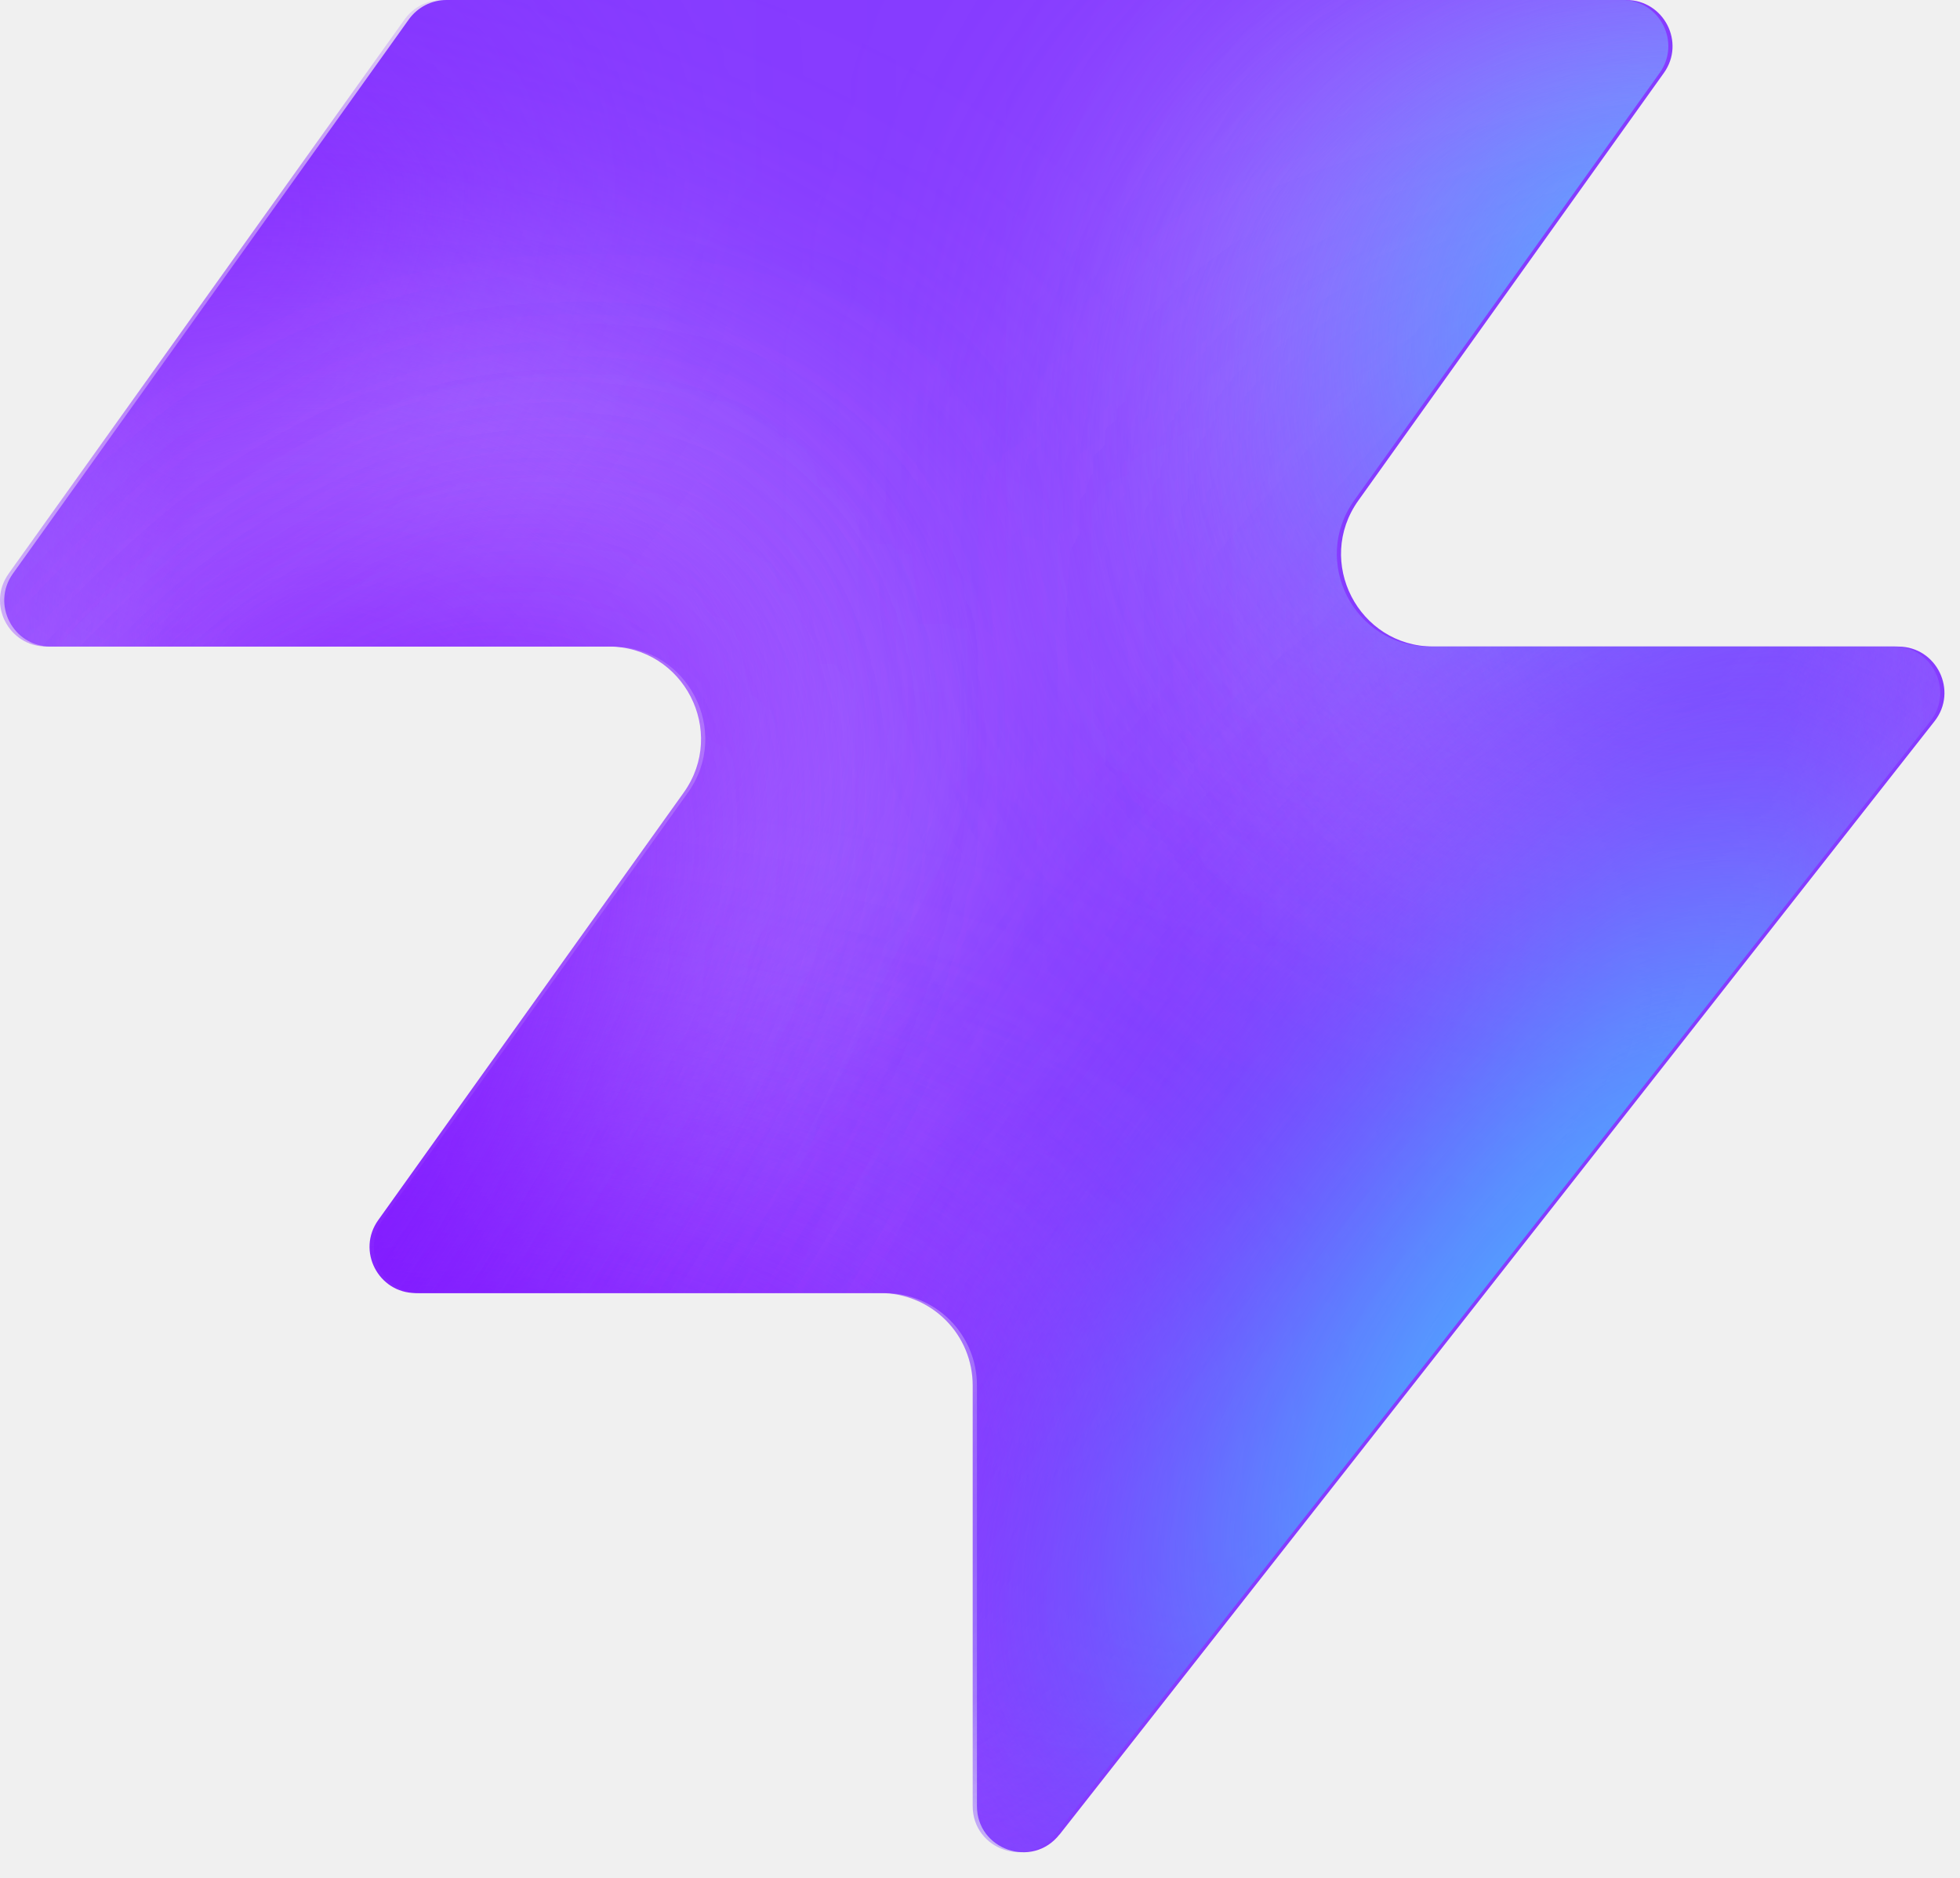
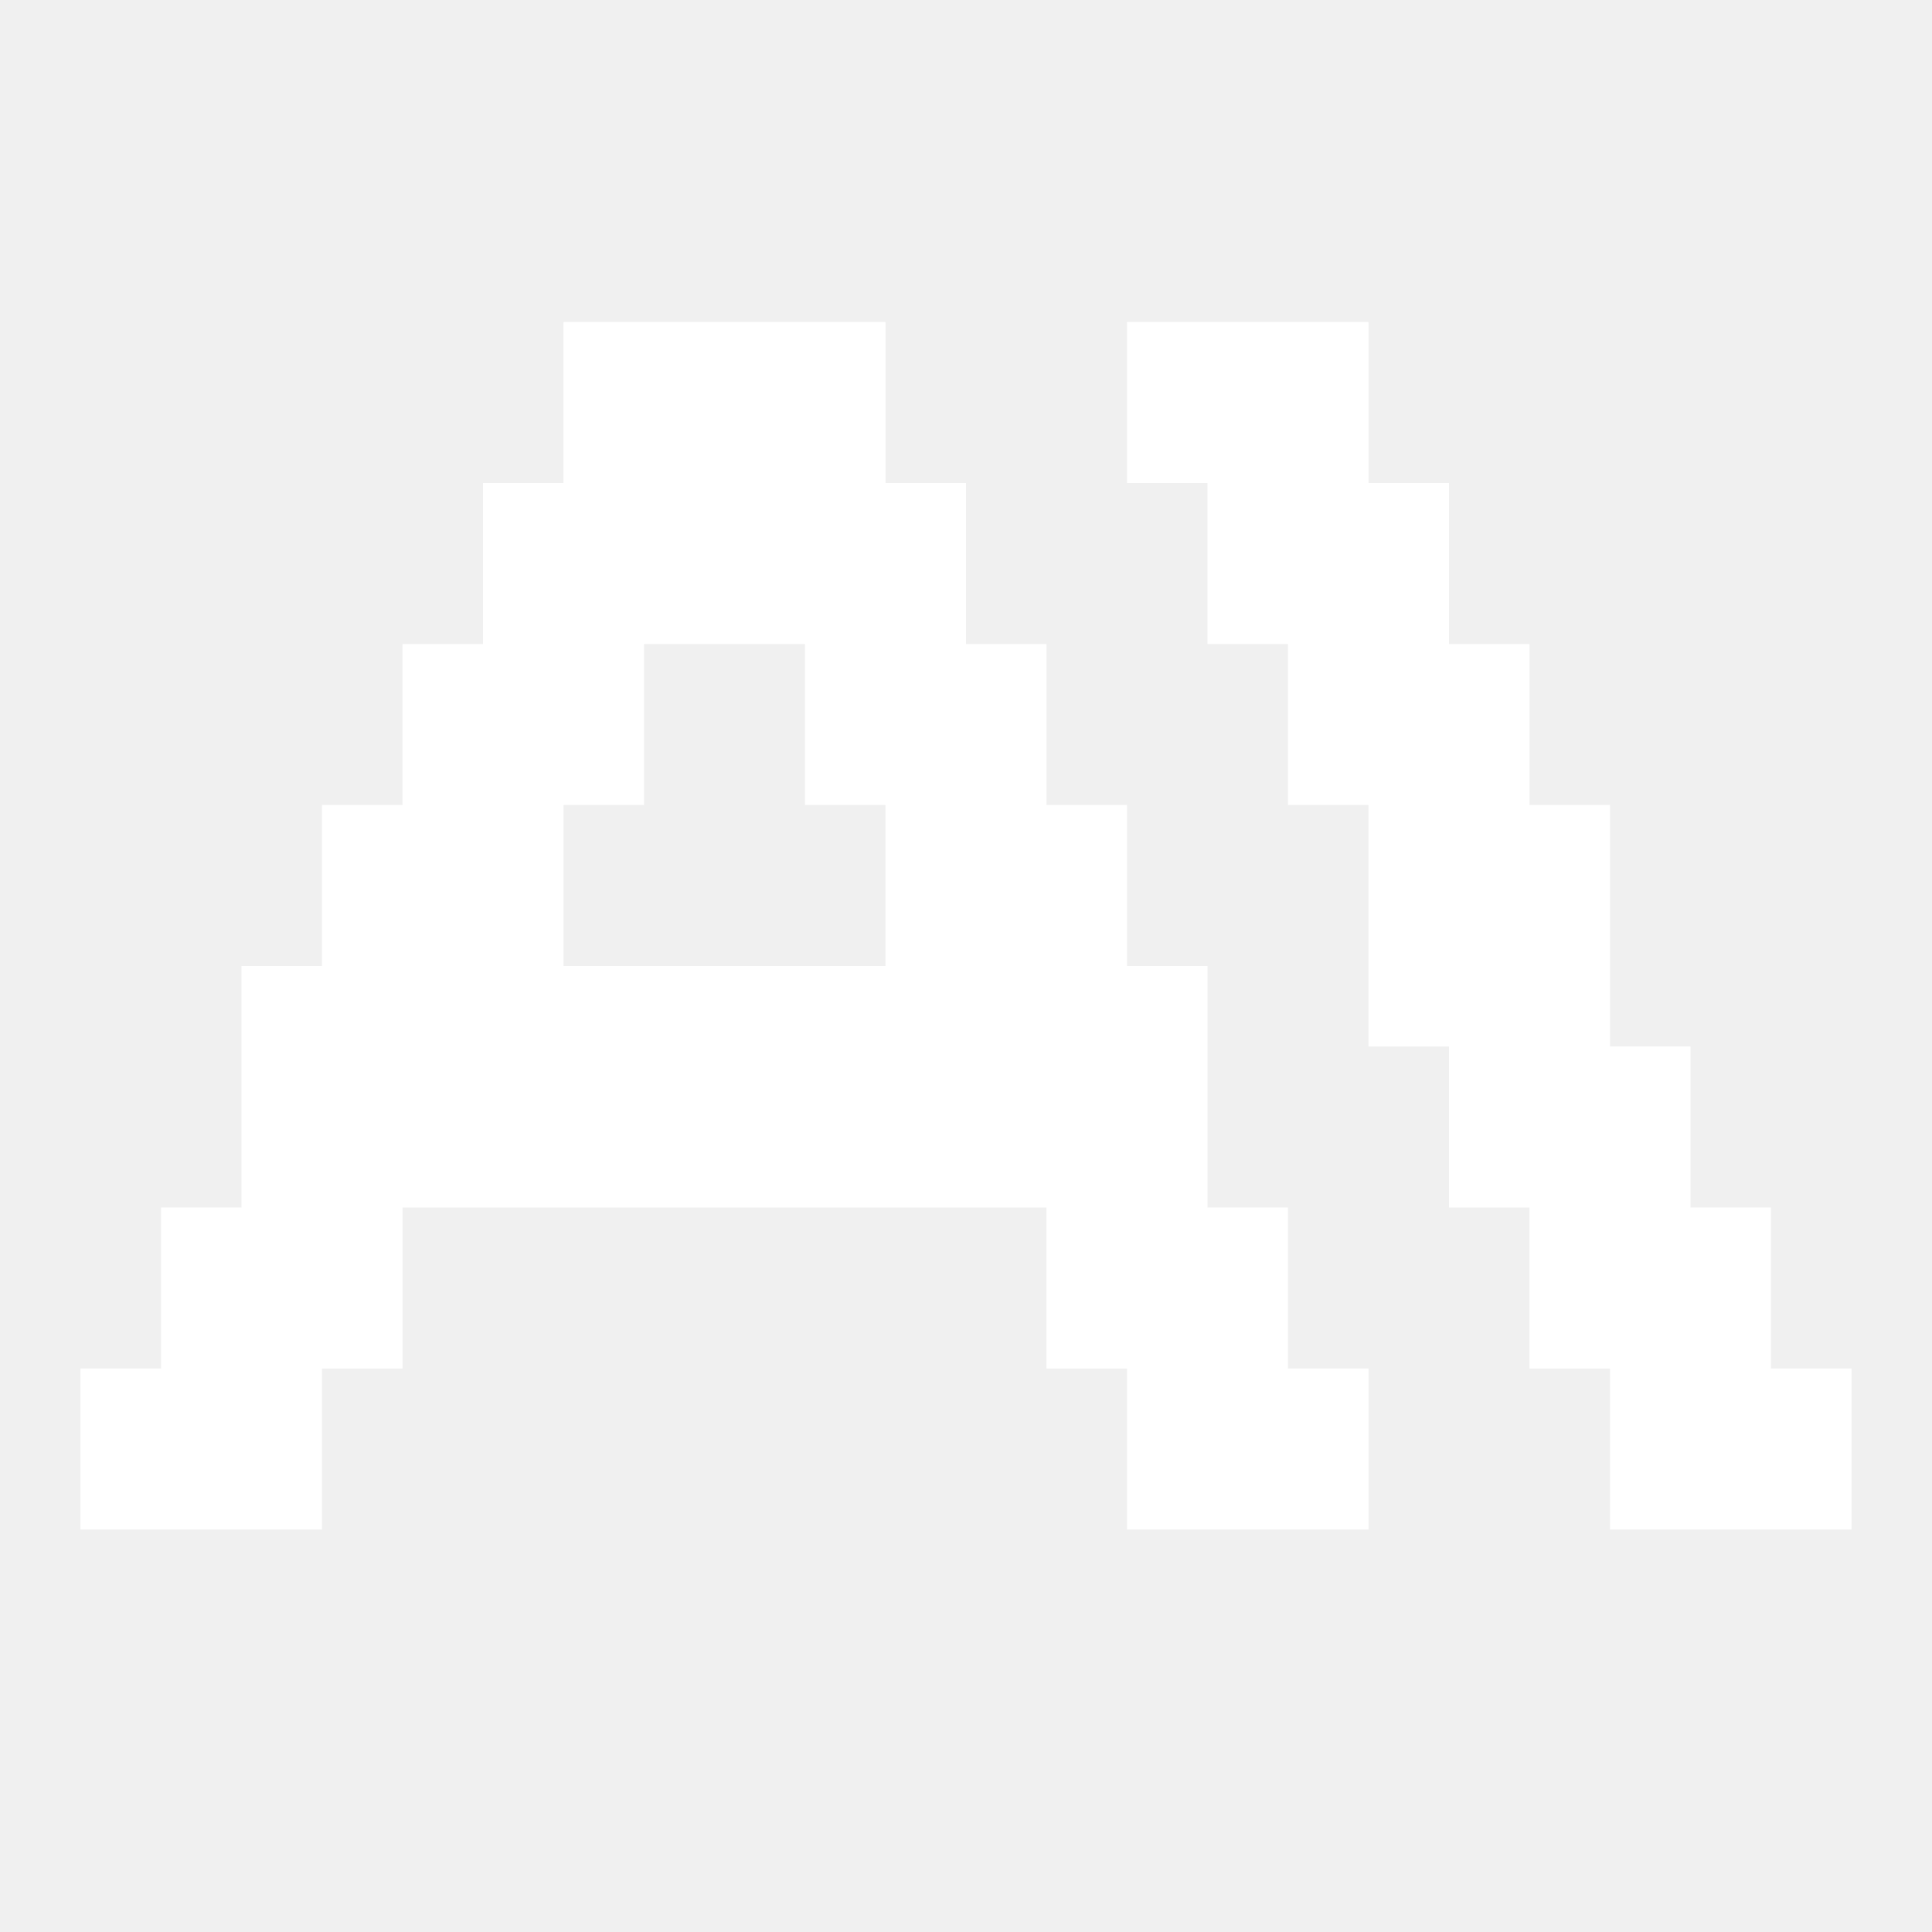
- <svg xmlns="http://www.w3.org/2000/svg" width="48" height="46" fill="none" viewBox="0 0 48 46">
-   <path fill="#863bff" d="M25.946 44.938c-.664.845-2.021.375-2.021-.698V33.937a2.26 2.26 0 0 0-2.262-2.262H10.287c-.92 0-1.456-1.04-.92-1.788l7.48-10.471c1.07-1.497 0-3.578-1.842-3.578H1.237c-.92 0-1.456-1.04-.92-1.788L10.013.474c.214-.297.556-.474.92-.474h28.894c.92 0 1.456 1.04.92 1.788l-7.48 10.471c-1.07 1.498 0 3.579 1.842 3.579h11.377c.943 0 1.473 1.088.89 1.83L25.947 44.94z" style="fill:#863bff;fill:color(display-p3 .525 .23 1);fill-opacity:1" />
-   <mask id="a" width="48" height="46" x="0" y="0" maskUnits="userSpaceOnUse" style="mask-type:alpha">
-     <path fill="#000" d="M25.842 44.938c-.664.844-2.021.375-2.021-.698V33.937a2.26 2.26 0 0 0-2.262-2.262H10.183c-.92 0-1.456-1.04-.92-1.788l7.48-10.471c1.07-1.498 0-3.579-1.842-3.579H1.133c-.92 0-1.456-1.04-.92-1.787L9.91.473c.214-.297.556-.474.92-.474h28.894c.92 0 1.456 1.04.92 1.788l-7.48 10.471c-1.07 1.498 0 3.578 1.842 3.578h11.377c.943 0 1.473 1.088.89 1.832L25.843 44.94z" style="fill:#000;fill-opacity:1" />
-   </mask>
-   <g mask="url(#a)">
-     <g filter="url(#b)">
-       <ellipse cx="5.508" cy="14.704" fill="#ede6ff" rx="5.508" ry="14.704" style="fill:#ede6ff;fill:color(display-p3 .927 .903 1);fill-opacity:1" transform="matrix(.00324 1 1 -.00324 -4.47 31.516)" />
-     </g>
-     <g filter="url(#c)">
-       <ellipse cx="10.399" cy="29.851" fill="#ede6ff" rx="10.399" ry="29.851" style="fill:#ede6ff;fill:color(display-p3 .927 .903 1);fill-opacity:1" transform="matrix(.00324 1 1 -.00324 -39.328 7.883)" />
-     </g>
-     <g filter="url(#d)">
-       <ellipse cx="5.508" cy="30.487" fill="#7e14ff" rx="5.508" ry="30.487" style="fill:#7e14ff;fill:color(display-p3 .492 .077 1);fill-opacity:1" transform="rotate(89.814 -25.913 -14.639)scale(1 -1)" />
-     </g>
-     <g filter="url(#e)">
-       <ellipse cx="5.508" cy="30.599" fill="#7e14ff" rx="5.508" ry="30.599" style="fill:#7e14ff;fill:color(display-p3 .492 .077 1);fill-opacity:1" transform="rotate(89.814 -32.644 -3.334)scale(1 -1)" />
-     </g>
-     <g filter="url(#f)">
-       <ellipse cx="5.508" cy="30.599" fill="#7e14ff" rx="5.508" ry="30.599" style="fill:#7e14ff;fill:color(display-p3 .492 .077 1);fill-opacity:1" transform="matrix(.00324 1 1 -.00324 -34.34 30.47)" />
-     </g>
-     <g filter="url(#g)">
-       <ellipse cx="14.072" cy="22.078" fill="#ede6ff" rx="14.072" ry="22.078" style="fill:#ede6ff;fill:color(display-p3 .927 .903 1);fill-opacity:1" transform="rotate(93.35 24.506 48.493)scale(-1 1)" />
-     </g>
-     <g filter="url(#h)">
-       <ellipse cx="3.47" cy="21.501" fill="#7e14ff" rx="3.47" ry="21.501" style="fill:#7e14ff;fill:color(display-p3 .492 .077 1);fill-opacity:1" transform="rotate(89.009 28.708 47.59)scale(-1 1)" />
-     </g>
-     <g filter="url(#i)">
-       <ellipse cx="3.47" cy="21.501" fill="#7e14ff" rx="3.47" ry="21.501" style="fill:#7e14ff;fill:color(display-p3 .492 .077 1);fill-opacity:1" transform="rotate(89.009 28.708 47.59)scale(-1 1)" />
-     </g>
-     <g filter="url(#j)">
-       <ellipse cx=".387" cy="8.972" fill="#7e14ff" rx="4.407" ry="29.108" style="fill:#7e14ff;fill:color(display-p3 .492 .077 1);fill-opacity:1" transform="rotate(39.51 .387 8.972)" />
-     </g>
-     <g filter="url(#k)">
-       <ellipse cx="47.523" cy="-6.092" fill="#7e14ff" rx="4.407" ry="29.108" style="fill:#7e14ff;fill:color(display-p3 .492 .077 1);fill-opacity:1" transform="rotate(37.892 47.523 -6.092)" />
-     </g>
-     <g filter="url(#l)">
-       <ellipse cx="41.412" cy="6.333" fill="#47bfff" rx="5.971" ry="9.665" style="fill:#47bfff;fill:color(display-p3 .28 .748 1);fill-opacity:1" transform="rotate(37.892 41.412 6.333)" />
-     </g>
-     <g filter="url(#m)">
-       <ellipse cx="-1.879" cy="38.332" fill="#7e14ff" rx="4.407" ry="29.108" style="fill:#7e14ff;fill:color(display-p3 .492 .077 1);fill-opacity:1" transform="rotate(37.892 -1.88 38.332)" />
-     </g>
-     <g filter="url(#n)">
-       <ellipse cx="-1.879" cy="38.332" fill="#7e14ff" rx="4.407" ry="29.108" style="fill:#7e14ff;fill:color(display-p3 .492 .077 1);fill-opacity:1" transform="rotate(37.892 -1.88 38.332)" />
-     </g>
-     <g filter="url(#o)">
-       <ellipse cx="35.651" cy="29.907" fill="#7e14ff" rx="4.407" ry="29.108" style="fill:#7e14ff;fill:color(display-p3 .492 .077 1);fill-opacity:1" transform="rotate(37.892 35.651 29.907)" />
-     </g>
-     <g filter="url(#p)">
-       <ellipse cx="38.418" cy="32.4" fill="#47bfff" rx="5.971" ry="15.297" style="fill:#47bfff;fill:color(display-p3 .28 .748 1);fill-opacity:1" transform="rotate(37.892 38.418 32.4)" />
-     </g>
-   </g>
-   <defs>
-     <filter id="b" width="60.045" height="41.654" x="-19.77" y="16.149" color-interpolation-filters="sRGB" filterUnits="userSpaceOnUse">
-       <feFlood flood-opacity="0" result="BackgroundImageFix" />
-       <feBlend in="SourceGraphic" in2="BackgroundImageFix" result="shape" />
-       <feGaussianBlur result="effect1_foregroundBlur_2002_17158" stdDeviation="7.659" />
-     </filter>
-     <filter id="c" width="90.34" height="51.437" x="-54.613" y="-7.533" color-interpolation-filters="sRGB" filterUnits="userSpaceOnUse">
-       <feFlood flood-opacity="0" result="BackgroundImageFix" />
-       <feBlend in="SourceGraphic" in2="BackgroundImageFix" result="shape" />
-       <feGaussianBlur result="effect1_foregroundBlur_2002_17158" stdDeviation="7.659" />
-     </filter>
-     <filter id="d" width="79.355" height="29.4" x="-49.64" y="2.03" color-interpolation-filters="sRGB" filterUnits="userSpaceOnUse">
-       <feFlood flood-opacity="0" result="BackgroundImageFix" />
-       <feBlend in="SourceGraphic" in2="BackgroundImageFix" result="shape" />
-       <feGaussianBlur result="effect1_foregroundBlur_2002_17158" stdDeviation="4.596" />
-     </filter>
-     <filter id="e" width="79.579" height="29.4" x="-45.045" y="20.029" color-interpolation-filters="sRGB" filterUnits="userSpaceOnUse">
-       <feFlood flood-opacity="0" result="BackgroundImageFix" />
-       <feBlend in="SourceGraphic" in2="BackgroundImageFix" result="shape" />
-       <feGaussianBlur result="effect1_foregroundBlur_2002_17158" stdDeviation="4.596" />
-     </filter>
-     <filter id="f" width="79.579" height="29.4" x="-43.513" y="21.178" color-interpolation-filters="sRGB" filterUnits="userSpaceOnUse">
-       <feFlood flood-opacity="0" result="BackgroundImageFix" />
-       <feBlend in="SourceGraphic" in2="BackgroundImageFix" result="shape" />
-       <feGaussianBlur result="effect1_foregroundBlur_2002_17158" stdDeviation="4.596" />
-     </filter>
-     <filter id="g" width="74.749" height="58.852" x="15.756" y="-17.901" color-interpolation-filters="sRGB" filterUnits="userSpaceOnUse">
-       <feFlood flood-opacity="0" result="BackgroundImageFix" />
-       <feBlend in="SourceGraphic" in2="BackgroundImageFix" result="shape" />
-       <feGaussianBlur result="effect1_foregroundBlur_2002_17158" stdDeviation="7.659" />
-     </filter>
-     <filter id="h" width="61.377" height="25.362" x="23.548" y="2.284" color-interpolation-filters="sRGB" filterUnits="userSpaceOnUse">
-       <feFlood flood-opacity="0" result="BackgroundImageFix" />
-       <feBlend in="SourceGraphic" in2="BackgroundImageFix" result="shape" />
-       <feGaussianBlur result="effect1_foregroundBlur_2002_17158" stdDeviation="4.596" />
-     </filter>
-     <filter id="i" width="61.377" height="25.362" x="23.548" y="2.284" color-interpolation-filters="sRGB" filterUnits="userSpaceOnUse">
-       <feFlood flood-opacity="0" result="BackgroundImageFix" />
-       <feBlend in="SourceGraphic" in2="BackgroundImageFix" result="shape" />
-       <feGaussianBlur result="effect1_foregroundBlur_2002_17158" stdDeviation="4.596" />
-     </filter>
-     <filter id="j" width="56.045" height="63.649" x="-27.636" y="-22.853" color-interpolation-filters="sRGB" filterUnits="userSpaceOnUse">
-       <feFlood flood-opacity="0" result="BackgroundImageFix" />
-       <feBlend in="SourceGraphic" in2="BackgroundImageFix" result="shape" />
-       <feGaussianBlur result="effect1_foregroundBlur_2002_17158" stdDeviation="4.596" />
-     </filter>
-     <filter id="k" width="54.814" height="64.646" x="20.116" y="-38.415" color-interpolation-filters="sRGB" filterUnits="userSpaceOnUse">
-       <feFlood flood-opacity="0" result="BackgroundImageFix" />
-       <feBlend in="SourceGraphic" in2="BackgroundImageFix" result="shape" />
-       <feGaussianBlur result="effect1_foregroundBlur_2002_17158" stdDeviation="4.596" />
-     </filter>
-     <filter id="l" width="33.541" height="35.313" x="24.641" y="-11.323" color-interpolation-filters="sRGB" filterUnits="userSpaceOnUse">
-       <feFlood flood-opacity="0" result="BackgroundImageFix" />
-       <feBlend in="SourceGraphic" in2="BackgroundImageFix" result="shape" />
-       <feGaussianBlur result="effect1_foregroundBlur_2002_17158" stdDeviation="4.596" />
-     </filter>
-     <filter id="m" width="54.814" height="64.646" x="-29.286" y="6.009" color-interpolation-filters="sRGB" filterUnits="userSpaceOnUse">
-       <feFlood flood-opacity="0" result="BackgroundImageFix" />
-       <feBlend in="SourceGraphic" in2="BackgroundImageFix" result="shape" />
-       <feGaussianBlur result="effect1_foregroundBlur_2002_17158" stdDeviation="4.596" />
-     </filter>
-     <filter id="n" width="54.814" height="64.646" x="-29.286" y="6.009" color-interpolation-filters="sRGB" filterUnits="userSpaceOnUse">
-       <feFlood flood-opacity="0" result="BackgroundImageFix" />
-       <feBlend in="SourceGraphic" in2="BackgroundImageFix" result="shape" />
-       <feGaussianBlur result="effect1_foregroundBlur_2002_17158" stdDeviation="4.596" />
-     </filter>
-     <filter id="o" width="54.814" height="64.646" x="8.244" y="-2.416" color-interpolation-filters="sRGB" filterUnits="userSpaceOnUse">
-       <feFlood flood-opacity="0" result="BackgroundImageFix" />
-       <feBlend in="SourceGraphic" in2="BackgroundImageFix" result="shape" />
-       <feGaussianBlur result="effect1_foregroundBlur_2002_17158" stdDeviation="4.596" />
-     </filter>
-     <filter id="p" width="39.409" height="43.623" x="18.713" y="10.588" color-interpolation-filters="sRGB" filterUnits="userSpaceOnUse">
-       <feFlood flood-opacity="0" result="BackgroundImageFix" />
-       <feBlend in="SourceGraphic" in2="BackgroundImageFix" result="shape" />
-       <feGaussianBlur result="effect1_foregroundBlur_2002_17158" stdDeviation="4.596" />
-     </filter>
-   </defs>
+ <svg xmlns="http://www.w3.org/2000/svg" id="anthropic" fill="white" viewBox="0 0 24 24">
+   <path d="M16,17V15H15V12H14V10H13V8H12V6H11V4H7V6H6V8H5v2H4v2H3v3H2v2H1v2H4V17H5V15h8v2h1v2h3V17Zm-5-5H7V10H8V8h2v2h1Z" />
+   <polygon points="23 17 23 19 20 19 20 17 19 17 19 15 18 15 18 13 17 13 17 10 16 10 16 8 15 8 15 6 14 6 14 4 17 4 17 6 18 6 18 8 19 8 19 10 20 10 20 13 21 13 21 15 22 15 22 17 23 17" />
</svg>
